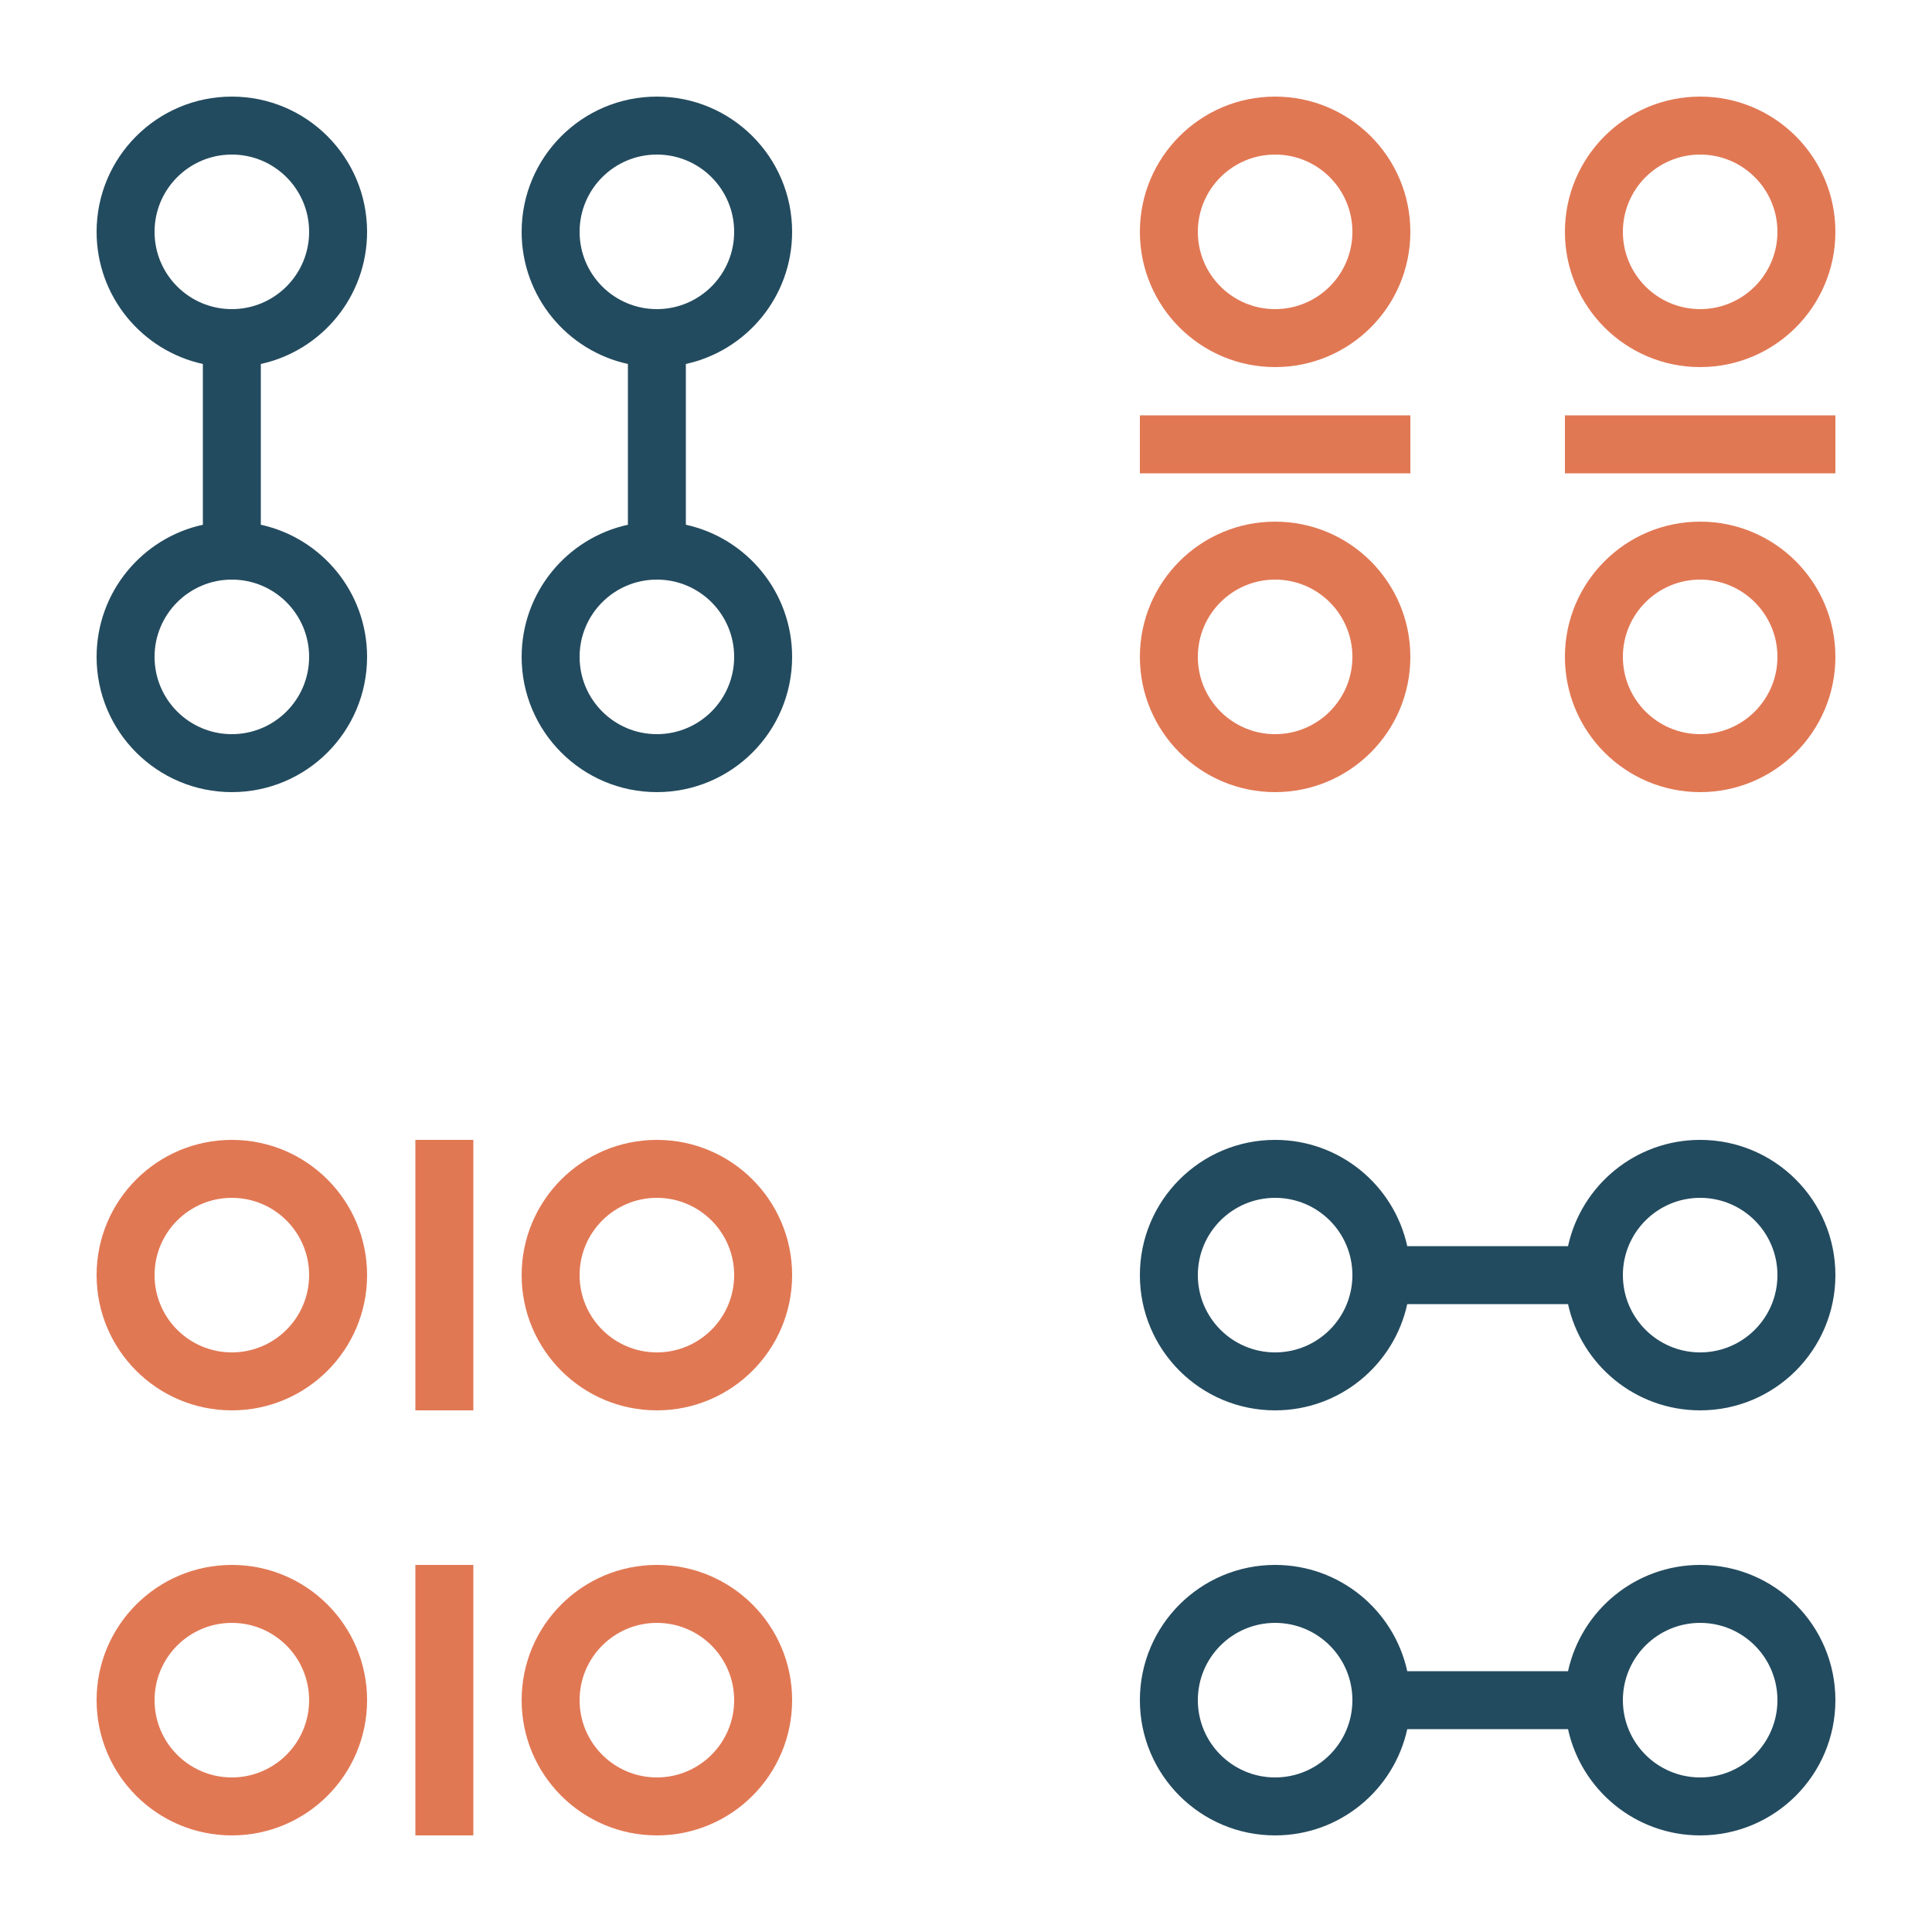
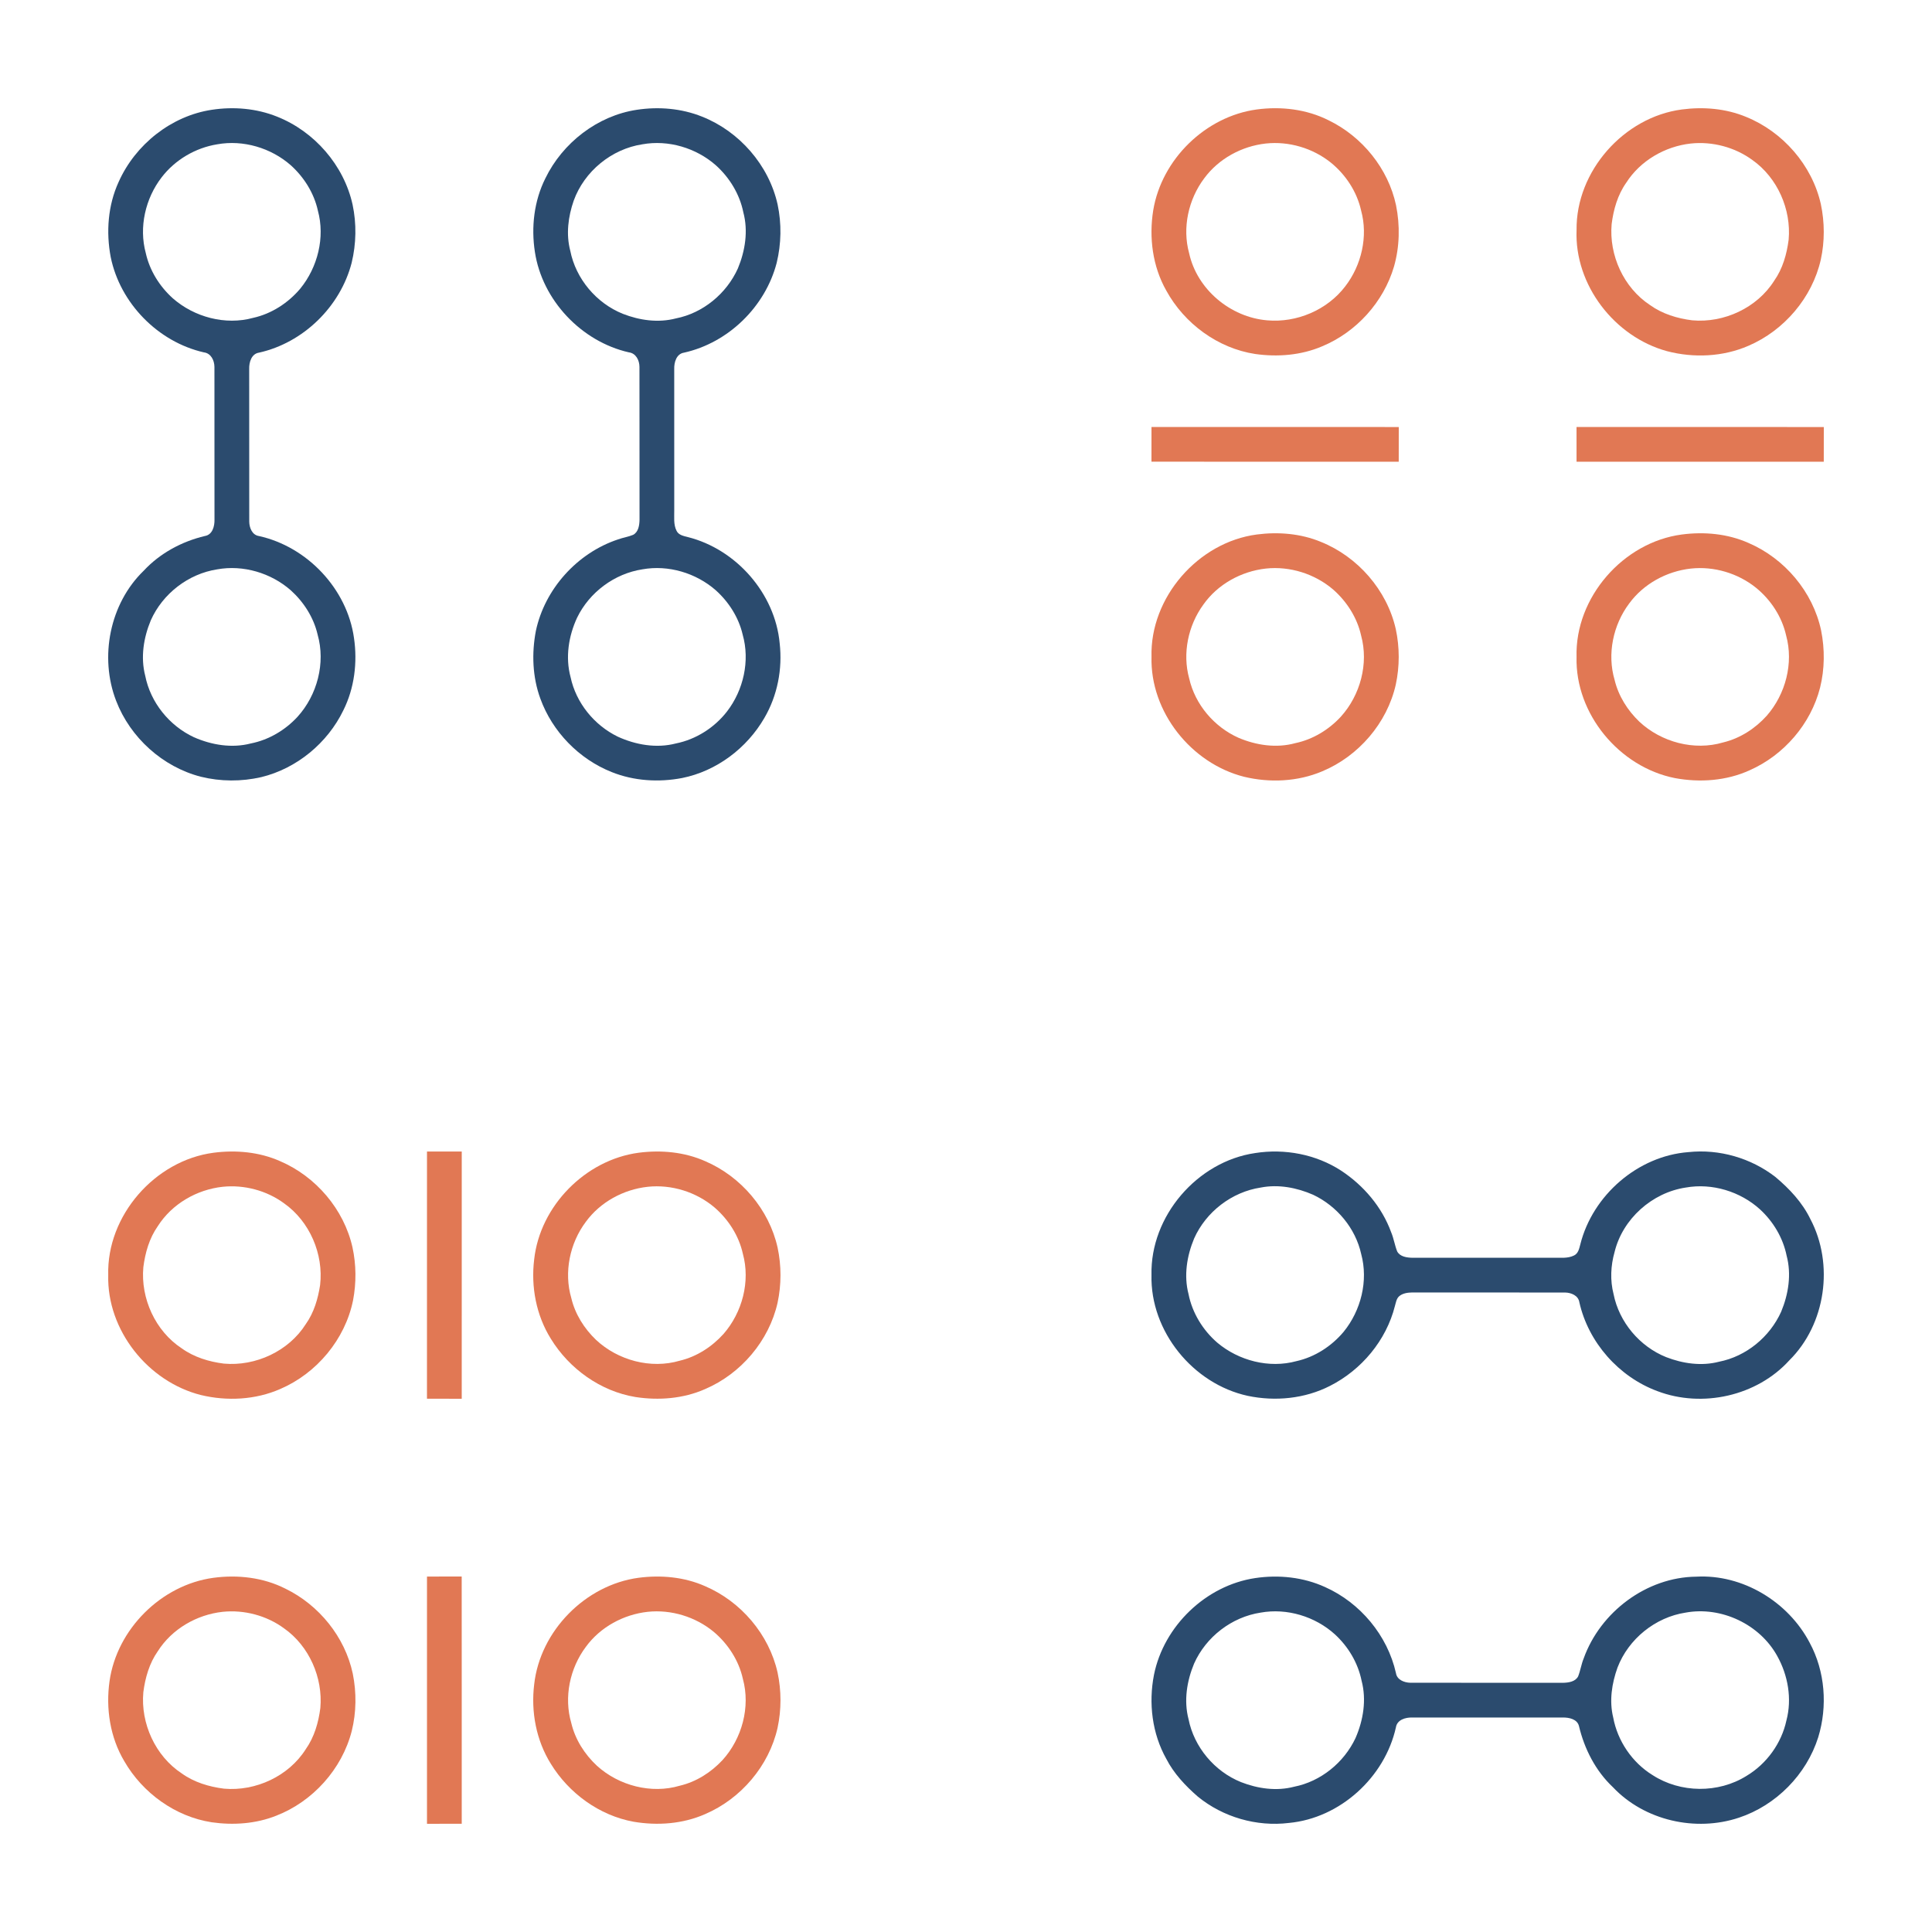
- <svg xmlns="http://www.w3.org/2000/svg" viewBox="0 0 100 100" version="1.1" x="0px" y="0px">
-   <g stroke="none" stroke-width="1" fill="none" fill-rule="evenodd">
-     <g fill="#000000">
-       <path d="M72.839,86.5 L81.161,86.5 C81.848,83.355 84.649,81 88,81 C91.866,81 95,84.134 95,88 C95,91.866 91.866,95 88,95 C84.649,95 81.848,92.645 81.161,89.5 L72.839,89.5 C72.152,92.645 69.351,95 66,95 C62.134,95 59,91.866 59,88 C59,84.134 62.134,81 66,81 C69.351,81 72.152,83.355 72.839,86.5 Z M81.161,64.5 C81.848,61.355 84.649,59 88,59 C91.866,59 95,62.134 95,66 C95,69.866 91.866,73 88,73 C84.649,73 81.848,70.645 81.161,67.5 L72.839,67.5 C72.152,70.645 69.351,73 66,73 C62.134,73 59,69.866 59,66 C59,62.134 62.134,59 66,59 C69.351,59 72.152,61.355 72.839,64.5 L81.161,64.5 Z M66,70 C68.209,70 70,68.209 70,66 C70,63.791 68.209,62 66,62 C63.791,62 62,63.791 62,66 C62,68.209 63.791,70 66,70 Z M88,70 C90.209,70 92,68.209 92,66 C92,63.791 90.209,62 88,62 C85.791,62 84,63.791 84,66 C84,68.209 85.791,70 88,70 Z M88,92 C90.209,92 92,90.209 92,88 C92,85.791 90.209,84 88,84 C85.791,84 84,85.791 84,88 C84,90.209 85.791,92 88,92 Z M66,92 C68.209,92 70,90.209 70,88 C70,85.791 68.209,84 66,84 C63.791,84 62,85.791 62,88 C62,90.209 63.791,92 66,92 Z" style="fill: #234B5F;" />
-       <path d="M81,21.5 L95,21.5 L95,24.5 L81,24.5 L81,21.5 Z M59,21.5 L73,21.5 L73,24.5 L59,24.5 L59,21.5 Z" style="fill: #E17854;" />
-       <path d="M66,19 C62.134,19 59,15.866 59,12 C59,8.134 62.134,5 66,5 C69.866,5 73,8.134 73,12 C73,15.866 69.866,19 66,19 Z M88,19 C84.134,19 81,15.866 81,12 C81,8.134 84.134,5 88,5 C91.866,5 95,8.134 95,12 C95,15.866 91.866,19 88,19 Z M88,41 C84.134,41 81,37.866 81,34 C81,30.134 84.134,27 88,27 C91.866,27 95,30.134 95,34 C95,37.866 91.866,41 88,41 Z M66,41 C62.134,41 59,37.866 59,34 C59,30.134 62.134,27 66,27 C69.866,27 73,30.134 73,34 C73,37.866 69.866,41 66,41 Z M66,16 C68.209,16 70,14.209 70,12 C70,9.791 68.209,8 66,8 C63.791,8 62,9.791 62,12 C62,14.209 63.791,16 66,16 Z M88,16 C90.209,16 92,14.209 92,12 C92,9.791 90.209,8 88,8 C85.791,8 84,9.791 84,12 C84,14.209 85.791,16 88,16 Z M88,38 C90.209,38 92,36.209 92,34 C92,31.791 90.209,30 88,30 C85.791,30 84,31.791 84,34 C84,36.209 85.791,38 88,38 Z M66,38 C68.209,38 70,36.209 70,34 C70,31.791 68.209,30 66,30 C63.791,30 62,31.791 62,34 C62,36.209 63.791,38 66,38 Z" style="fill: #E17854;" />
-       <path d="M21.5,59 L24.5,59 L24.5,73 L21.5,73 L21.5,59 Z M21.5,81 L24.5,81 L24.5,95 L21.5,95 L21.5,81 Z" style="fill: #E17854;" />
-       <path d="M12,73 C8.134,73 5,69.866 5,66 C5,62.134 8.134,59 12,59 C15.866,59 19,62.134 19,66 C19,69.866 15.866,73 12,73 Z M34,73 C30.134,73 27,69.866 27,66 C27,62.134 30.134,59 34,59 C37.866,59 41,62.134 41,66 C41,69.866 37.866,73 34,73 Z M34,95 C30.134,95 27,91.866 27,88 C27,84.134 30.134,81 34,81 C37.866,81 41,84.134 41,88 C41,91.866 37.866,95 34,95 Z M12,95 C8.134,95 5,91.866 5,88 C5,84.134 8.134,81 12,81 C15.866,81 19,84.134 19,88 C19,91.866 15.866,95 12,95 Z M12,70 C14.209,70 16,68.209 16,66 C16,63.791 14.209,62 12,62 C9.791,62 8,63.791 8,66 C8,68.209 9.791,70 12,70 Z M34,70 C36.209,70 38,68.209 38,66 C38,63.791 36.209,62 34,62 C31.791,62 30,63.791 30,66 C30,68.209 31.791,70 34,70 Z M34,92 C36.209,92 38,90.209 38,88 C38,85.791 36.209,84 34,84 C31.791,84 30,85.791 30,88 C30,90.209 31.791,92 34,92 Z M12,92 C14.209,92 16,90.209 16,88 C16,85.791 14.209,84 12,84 C9.791,84 8,85.791 8,88 C8,90.209 9.791,92 12,92 Z" style="fill: #E17854;" />
-       <path d="M13.5,27.161 C16.645,27.848 19,30.649 19,34 C19,37.866 15.866,41 12,41 C8.134,41 5,37.866 5,34 C5,30.649 7.355,27.848 10.5,27.161 L10.5,18.839 C7.355,18.152 5,15.351 5,12 C5,8.134 8.134,5 12,5 C15.866,5 19,8.134 19,12 C19,15.351 16.645,18.152 13.5,18.839 L13.5,27.161 Z M35.5,27.161 C38.645,27.848 41,30.649 41,34 C41,37.866 37.866,41 34,41 C30.134,41 27,37.866 27,34 C27,30.649 29.355,27.848 32.5,27.161 L32.5,18.839 C29.355,18.152 27,15.351 27,12 C27,8.134 30.134,5 34,5 C37.866,5 41,8.134 41,12 C41,15.351 38.645,18.152 35.5,18.839 L35.5,27.161 Z M12,16 C14.209,16 16,14.209 16,12 C16,9.791 14.209,8 12,8 C9.791,8 8,9.791 8,12 C8,14.209 9.791,16 12,16 Z M34,16 C36.209,16 38,14.209 38,12 C38,9.791 36.209,8 34,8 C31.791,8 30,9.791 30,12 C30,14.209 31.791,16 34,16 Z M34,38 C36.209,38 38,36.209 38,34 C38,31.791 36.209,30 34,30 C31.791,30 30,31.791 30,34 C30,36.209 31.791,38 34,38 Z M12,38 C14.209,38 16,36.209 16,34 C16,31.791 14.209,30 12,30 C9.791,30 8,31.791 8,34 C8,36.209 9.791,38 12,38 Z" style="fill: #234B5F;" />
-     </g>
+ <svg xmlns="http://www.w3.org/2000/svg" width="1000pt" height="1000pt" viewBox="0 0 1000 1000" version="1.1">
+   <g id="#2b4b6eff">
+     <path fill="#2b4b6e" opacity="1.00" d=" M 109.66 56.82 C 120.93 55.11 132.73 56.09 143.35 60.35 C 162.71 68.00 177.98 85.50 182.49 105.88 C 184.60 115.80 184.40 126.17 182.02 136.01 C 176.15 158.74 156.99 177.43 134.05 182.53 C 130.14 183.13 128.89 187.52 128.98 190.93 C 129.03 217.30 128.96 243.67 129.01 270.04 C 129.06 273.18 130.52 276.93 134.02 277.45 C 159.01 282.97 179.65 304.78 183.22 330.19 C 185.08 342.86 183.46 356.17 177.71 367.67 C 169.50 384.63 153.58 397.78 135.23 402.24 C 124.97 404.60 114.16 404.56 103.93 402.03 C 84.18 396.93 67.43 381.78 60.12 362.77 C 51.35 340.09 56.79 312.40 74.39 295.40 C 82.79 286.35 94.09 280.27 106.06 277.43 C 109.96 276.79 111.10 272.39 111.02 269.02 C 110.97 242.66 111.04 216.29 110.99 189.92 C 110.96 186.55 109.22 182.83 105.50 182.38 C 81.78 176.98 62.16 156.93 57.31 133.09 C 54.84 120.10 55.86 106.24 61.42 94.14 C 70.04 74.83 88.62 59.98 109.66 56.82 M 112.46 74.69 C 101.17 76.51 90.64 82.69 83.67 91.78 C 75.24 102.70 71.81 117.62 75.46 131.01 C 77.46 140.04 82.61 148.25 89.45 154.41 C 100.58 164.17 116.65 168.47 131.04 164.52 C 140.56 162.41 149.17 156.81 155.42 149.39 C 164.46 138.32 168.32 122.88 164.53 109.00 C 162.53 99.93 157.36 91.70 150.49 85.52 C 140.27 76.54 125.89 72.27 112.46 74.69 M 112.46 294.69 C 97.50 296.99 84.21 307.26 78.06 321.07 C 74.31 330.06 72.69 340.24 75.17 349.79 C 77.90 363.61 87.66 375.66 100.38 381.59 C 109.54 385.62 120.02 387.37 129.83 384.81 C 139.10 382.98 147.62 377.93 154.00 371.01 C 164.21 359.75 168.58 343.18 164.40 328.47 C 162.35 319.61 157.23 311.60 150.51 305.54 C 140.29 296.56 125.90 292.26 112.46 294.69 Z" />
+     <path fill="#2b4b6e" opacity="1.00" d=" M 329.61 56.83 C 340.90 55.11 352.72 56.09 363.36 60.36 C 382.69 68.00 397.94 85.46 402.48 105.79 C 404.60 115.75 404.41 126.18 402.01 136.06 C 396.12 158.76 376.98 177.43 354.06 182.53 C 350.11 183.13 348.87 187.57 348.98 191.00 C 349.01 215.32 348.99 239.64 348.99 263.96 C 349.06 267.56 348.50 271.41 350.18 274.74 C 351.24 276.95 353.81 277.43 355.96 277.97 C 381.02 284.25 401.18 307.14 403.56 332.97 C 405.07 346.26 402.41 360.04 395.63 371.62 C 386.59 387.26 370.88 399.13 353.07 402.70 C 340.96 405.02 328.11 404.24 316.61 399.62 C 299.69 392.90 285.88 378.71 279.68 361.59 C 275.60 350.44 275.15 338.18 277.36 326.58 C 281.97 304.82 298.79 286.20 319.88 279.20 C 322.45 278.26 325.20 277.89 327.73 276.82 C 330.50 275.34 330.96 271.80 331.02 268.99 C 330.97 242.60 331.05 216.22 330.98 189.84 C 330.95 186.48 329.16 182.81 325.48 182.37 C 300.90 176.77 280.65 155.38 276.86 130.40 C 274.87 117.55 276.43 104.00 282.28 92.31 C 291.21 73.91 309.26 59.89 329.61 56.83 M 332.50 74.69 C 316.53 77.11 302.44 88.68 296.95 103.86 C 294.08 112.14 292.91 121.21 295.17 129.79 C 298.04 144.31 308.67 156.92 322.37 162.43 C 331.04 165.82 340.72 167.20 349.84 164.81 C 363.91 162.04 376.07 151.95 381.93 138.93 C 385.71 129.84 387.33 119.55 384.75 109.91 C 382.85 100.50 377.61 91.91 370.50 85.53 C 360.29 76.55 345.92 72.27 332.50 74.69 M 332.53 294.68 C 318.05 296.90 305.10 306.54 298.71 319.70 C 294.30 329.19 292.56 340.22 295.32 350.45 C 298.14 363.78 307.55 375.35 319.75 381.29 C 329.05 385.55 339.77 387.42 349.80 384.82 C 360.23 382.73 369.77 376.67 376.27 368.29 C 384.83 357.21 388.26 342.05 384.41 328.49 C 382.35 319.60 377.21 311.55 370.45 305.49 C 360.24 296.56 345.92 292.28 332.53 294.68 Z" />
+     <path fill="#2b4b6e" opacity="1.00" d=" M 649.67 596.82 C 664.96 594.41 681.14 597.46 694.16 605.92 C 705.79 613.57 715.29 624.70 720.08 637.86 C 721.42 641.05 721.90 644.52 723.18 647.73 C 724.66 650.49 728.20 650.96 731.03 651.02 C 755.34 650.99 779.66 651.01 803.98 651.01 C 807.57 650.93 811.43 651.50 814.77 649.81 C 816.95 648.73 817.42 646.16 817.98 644.04 C 824.35 618.66 847.74 598.29 873.97 596.33 C 889.91 594.64 906.28 599.39 918.94 609.19 C 926.20 615.28 932.86 622.35 937.03 630.96 C 949.38 654.33 945.03 685.43 926.16 704.10 C 909.37 722.61 881.11 728.89 857.87 720.05 C 837.91 712.66 822.13 694.85 817.47 674.04 C 816.94 670.55 813.23 669.07 810.10 669.01 C 783.70 668.96 757.30 669.03 730.90 668.98 C 728.52 669.03 725.90 669.39 724.07 671.05 C 722.74 672.35 722.51 674.30 722.00 676.00 C 717.51 693.81 704.69 709.09 688.38 717.34 C 675.37 723.99 660.06 725.47 645.85 722.49 C 617.53 716.35 595.29 689.08 596.01 659.93 C 595.30 629.51 619.68 601.18 649.67 596.82 M 652.58 614.67 C 637.58 616.94 624.24 627.21 618.07 641.05 C 614.32 650.06 612.68 660.25 615.18 669.82 C 617.11 679.56 622.57 688.45 630.04 694.94 C 641.16 704.31 656.91 708.40 671.05 704.52 C 680.57 702.40 689.18 696.81 695.43 689.38 C 704.44 678.34 708.31 662.94 704.55 649.08 C 701.60 635.72 691.99 624.23 679.68 618.41 C 671.25 614.72 661.71 612.89 652.58 614.67 M 872.57 614.67 C 855.14 617.27 839.88 630.87 835.70 648.04 C 833.69 655.11 833.34 662.68 835.18 669.83 C 838.06 684.34 848.69 696.94 862.38 702.44 C 871.04 705.81 880.70 707.20 889.80 704.82 C 903.89 702.05 916.06 691.97 921.93 678.94 C 925.71 669.85 927.33 659.56 924.75 649.92 C 922.89 640.73 917.86 632.31 911.00 625.99 C 900.79 616.70 886.19 612.25 872.57 614.67 Z" />
+     <path fill="#2b4b6e" opacity="1.00" d=" M 649.64 816.82 C 661.82 814.99 674.61 816.32 685.87 821.47 C 704.06 829.60 718.17 846.48 722.54 865.98 C 723.07 869.48 726.80 870.91 729.95 870.99 C 756.29 871.04 782.64 870.97 808.98 871.02 C 811.80 870.96 815.36 870.49 816.83 867.71 C 818.03 864.71 818.46 861.46 819.69 858.46 C 828.27 834.40 852.23 816.33 877.99 816.08 C 902.07 814.76 925.59 829.09 936.68 850.27 C 944.70 865.08 946.02 883.15 941.12 899.17 C 935.04 918.49 919.30 934.46 900.07 940.83 C 877.69 948.31 851.20 942.34 834.88 925.08 C 825.91 916.66 820.09 905.30 817.27 893.40 C 816.38 889.82 812.17 888.95 809.00 888.98 C 782.97 889.00 756.94 889.00 730.91 888.98 C 727.50 888.89 723.14 890.14 722.53 894.05 C 716.80 919.90 693.65 941.07 667.15 943.55 C 650.42 945.60 633.04 940.57 619.99 929.92 C 613.57 924.32 607.60 918.01 603.67 910.37 C 596.32 897.27 594.42 881.51 597.30 866.86 C 602.37 841.64 624.15 820.64 649.64 816.82 M 652.48 834.69 C 637.51 836.98 624.21 847.26 618.06 861.07 C 614.31 870.08 612.68 880.27 615.18 889.83 C 618.06 904.31 628.65 916.89 642.32 922.41 C 650.99 925.81 660.70 927.20 669.82 924.81 C 683.64 922.09 695.64 912.32 701.61 899.63 C 705.65 890.39 707.38 879.80 704.75 869.92 C 702.89 860.73 697.86 852.30 690.98 845.97 C 680.75 836.68 666.12 832.23 652.48 834.69 M 872.50 834.68 C 856.79 837.07 842.90 848.30 837.22 863.13 C 834.27 871.34 832.88 880.37 834.99 888.97 C 837.25 901.16 844.81 912.28 855.37 918.79 C 869.78 928.12 889.44 928.32 904.00 919.19 C 914.40 912.97 922.10 902.34 924.65 890.49 C 927.61 879.33 925.48 867.12 919.89 857.14 C 910.85 840.72 890.91 831.32 872.50 834.68 Z" />
+   </g>
+   <g id="#e17854ff">
+     <path fill="#e17854" opacity="1.00" d=" M 650.48 56.66 C 663.07 54.97 676.28 56.51 687.70 62.27 C 705.09 70.71 718.55 87.27 722.59 106.26 C 724.70 116.69 724.46 127.67 721.54 137.93 C 716.14 156.34 702.03 171.92 684.32 179.26 C 673.46 183.91 661.28 184.87 649.66 183.22 C 630.30 180.26 613.01 167.47 603.66 150.40 C 596.57 137.89 594.64 122.92 596.91 108.84 C 601.26 82.46 623.97 60.26 650.48 56.66 M 655.22 74.28 C 642.70 75.65 630.77 82.14 623.28 92.33 C 615.12 103.19 611.86 117.89 615.49 131.06 C 619.59 149.82 636.87 164.19 655.86 165.80 C 671.11 167.17 686.97 160.47 696.28 148.23 C 704.73 137.30 708.19 122.35 704.50 108.94 C 702.33 99.20 696.53 90.40 688.81 84.14 C 679.47 76.66 667.11 73.01 655.22 74.28 Z" />
+     <path fill="#e17854" opacity="1.00" d=" M 870.53 56.66 C 881.64 55.20 893.23 56.15 903.65 60.45 C 922.78 68.16 937.91 85.44 942.46 105.63 C 944.46 115.06 944.51 124.94 942.45 134.36 C 938.00 154.06 923.49 171.04 904.99 178.98 C 891.84 184.70 876.70 185.38 862.90 181.78 C 835.68 174.38 814.87 147.48 816.03 119.04 C 815.67 88.62 840.50 60.61 870.53 56.66 M 875.15 74.29 C 861.75 75.77 848.99 83.19 841.71 94.62 C 837.29 100.88 835.14 108.43 834.19 115.94 C 832.75 132.08 840.39 148.90 854.01 157.87 C 860.40 162.48 868.16 164.84 875.92 165.80 C 892.34 167.27 909.49 159.34 918.34 145.28 C 922.72 139.05 924.84 131.54 925.80 124.07 C 927.21 108.35 920.00 92.00 907.06 82.84 C 897.98 76.19 886.32 73.10 875.15 74.29 Z" />
+     <path fill="#e17854" opacity="1.00" d=" M 596.01 221.01 C 638.67 221.02 681.34 220.98 724.00 221.03 C 723.98 227.02 724.01 233.00 723.98 238.99 C 681.32 238.98 638.66 239.02 596.00 238.96 C 596.02 232.98 596.00 227.00 596.01 221.01 Z" />
+     <path fill="#e17854" opacity="1.00" d=" M 816.01 221.01 C 858.67 221.01 901.33 220.99 944.00 221.03 C 943.98 227.01 944.00 233.00 943.98 238.99 C 901.33 238.99 858.67 238.99 816.02 238.99 C 816.00 233.00 816.00 227.01 816.01 221.01 Z" />
+     <path fill="#e17854" opacity="1.00" d=" M 650.54 276.65 C 661.63 275.21 673.21 276.14 683.61 280.44 C 702.77 288.12 717.91 305.44 722.46 325.64 C 724.48 335.06 724.48 344.91 722.46 354.33 C 717.97 374.28 703.16 391.42 684.34 399.25 C 671.66 404.61 657.21 405.26 643.91 402.05 C 616.54 395.11 595.29 368.47 596.02 340.00 C 595.18 309.24 620.17 280.64 650.54 276.65 M 655.25 294.28 C 642.48 295.69 630.26 302.40 622.83 312.98 C 614.98 323.75 611.94 338.20 615.51 351.12 C 618.56 364.65 628.46 376.27 641.08 381.89 C 650.26 385.78 660.71 387.34 670.44 384.65 C 679.48 382.76 687.74 377.75 693.98 371.00 C 704.08 359.86 708.51 343.51 704.50 328.92 C 702.44 319.66 697.06 311.28 689.96 305.07 C 680.48 297.00 667.63 292.96 655.25 294.28 Z" />
+     <path fill="#e17854" opacity="1.00" d=" M 870.51 276.66 C 882.12 275.13 894.27 276.24 905.04 281.04 C 923.72 289.07 938.36 306.33 942.60 326.30 C 944.56 336.06 944.47 346.29 942.06 355.96 C 937.27 374.73 923.36 390.84 905.68 398.66 C 893.63 404.18 879.81 405.15 866.87 402.73 C 838.15 397.01 815.26 369.52 816.02 340.03 C 815.16 309.26 840.14 280.66 870.51 276.66 M 875.20 294.29 C 862.68 295.67 850.73 302.17 843.26 312.37 C 834.92 323.47 831.77 338.55 835.72 351.94 C 837.69 360.19 842.40 367.67 848.49 373.51 C 859.85 384.15 876.91 388.74 891.94 384.27 C 900.65 382.18 908.52 377.08 914.47 370.46 C 924.20 359.33 928.45 343.29 924.50 328.93 C 922.33 319.23 916.58 310.45 908.89 304.21 C 899.54 296.68 887.13 293.00 875.20 294.29 Z" />
+     <path fill="#e17854" opacity="1.00" d=" M 110.51 596.66 C 122.11 595.14 134.24 596.24 144.99 601.02 C 163.49 608.95 178.03 625.93 182.45 645.64 C 184.39 654.62 184.47 664.01 182.74 673.04 C 178.64 693.26 163.94 710.84 145.04 718.95 C 132.23 724.57 117.52 725.32 104.00 722.07 C 76.59 715.17 55.29 688.50 56.02 660.01 C 55.17 629.25 80.16 600.66 110.51 596.66 M 115.25 614.28 C 101.79 615.74 88.98 623.17 81.68 634.66 C 77.28 640.90 75.14 648.43 74.19 655.93 C 72.75 672.08 80.39 688.91 94.02 697.87 C 100.40 702.47 108.13 704.83 115.86 705.80 C 132.28 707.29 149.44 699.37 158.30 685.32 C 162.52 679.38 164.60 672.23 165.69 665.10 C 167.54 649.08 160.29 632.21 147.07 622.86 C 138.03 616.20 126.39 613.12 115.25 614.28 Z" />
+     <path fill="#e17854" opacity="1.00" d=" M 221.01 596.02 C 227.00 596.00 233.00 595.99 239.00 596.03 C 238.98 638.68 239.00 681.34 238.99 723.99 C 232.99 723.98 227.00 724.01 221.00 723.98 C 221.01 681.32 221.01 638.67 221.01 596.02 Z" />
+     <path fill="#e17854" opacity="1.00" d=" M 330.53 596.66 C 342.13 595.14 354.27 596.25 365.02 601.03 C 383.55 608.98 398.07 626.00 402.48 645.73 C 404.48 655.11 404.48 664.93 402.47 674.31 C 398.02 694.04 383.50 711.06 364.95 718.99 C 353.71 723.96 341.00 724.96 328.94 723.10 C 310.82 720.13 294.64 708.48 285.11 692.93 C 277.53 680.77 274.75 666.01 276.49 651.86 C 279.53 624.19 302.99 600.35 330.53 596.66 M 335.18 614.29 C 322.65 615.68 310.69 622.19 303.23 632.41 C 294.91 643.48 291.79 658.54 295.71 671.89 C 297.66 680.18 302.40 687.68 308.52 693.53 C 319.86 704.12 336.86 708.72 351.86 704.29 C 360.61 702.22 368.50 697.09 374.49 690.45 C 384.22 679.31 388.46 663.26 384.49 648.90 C 382.44 639.65 377.07 631.28 369.97 625.09 C 360.48 616.98 347.59 612.94 335.18 614.29 Z" />
+     <path fill="#e17854" opacity="1.00" d=" M 110.47 816.67 C 123.06 814.97 136.30 816.50 147.71 822.28 C 165.10 830.72 178.54 847.27 182.59 866.25 C 184.57 876.03 184.47 886.28 182.06 895.99 C 177.00 915.72 161.90 932.47 142.94 939.82 C 132.40 944.01 120.74 944.80 109.59 943.21 C 90.72 940.30 73.82 928.05 64.34 911.61 C 56.97 899.23 54.69 884.30 56.70 870.14 C 60.52 843.22 83.52 820.32 110.47 816.67 M 115.23 834.28 C 101.79 835.75 88.98 843.17 81.69 854.65 C 77.30 860.88 75.15 868.40 74.19 875.89 C 72.73 892.06 80.41 908.93 94.06 917.91 C 100.46 922.51 108.21 924.84 115.95 925.81 C 132.33 927.26 149.44 919.36 158.28 905.35 C 162.69 899.11 164.85 891.56 165.81 884.06 C 167.20 868.34 160.01 851.97 147.04 842.84 C 138.00 836.19 126.37 833.12 115.23 834.28 Z" />
+     <path fill="#e17854" opacity="1.00" d=" M 221.01 816.02 C 227.00 815.99 232.98 816.02 238.97 816.00 C 239.02 858.66 238.98 901.32 238.99 943.98 C 233.00 944.00 227.00 943.99 221.01 943.99 C 221.01 901.33 221.01 858.68 221.01 816.02 Z" />
+     <path fill="#e17854" opacity="1.00" d=" M 330.50 816.66 C 342.07 815.14 354.19 816.22 364.93 820.99 C 383.48 828.92 398.05 845.94 402.47 865.70 C 404.48 875.09 404.48 884.91 402.47 894.31 C 398.03 914.03 383.51 931.03 364.98 938.98 C 353.41 944.08 340.30 945.04 327.91 942.92 C 310.20 939.69 294.47 928.19 285.11 912.94 C 277.53 900.78 274.76 886.01 276.49 871.85 C 279.54 844.20 302.97 820.37 330.50 816.66 M 335.23 834.28 C 322.71 835.66 310.73 842.15 303.27 852.37 C 294.94 863.44 291.78 878.48 295.70 891.85 C 297.71 900.36 302.62 908.05 309.00 913.98 C 320.35 924.26 337.11 928.67 351.90 924.27 C 360.39 922.27 368.06 917.36 373.97 911.02 C 384.06 899.90 388.50 883.56 384.51 868.98 C 382.41 859.47 376.83 850.87 369.42 844.63 C 360.00 836.84 347.38 832.98 335.23 834.28 Z" />
  </g>
</svg>
